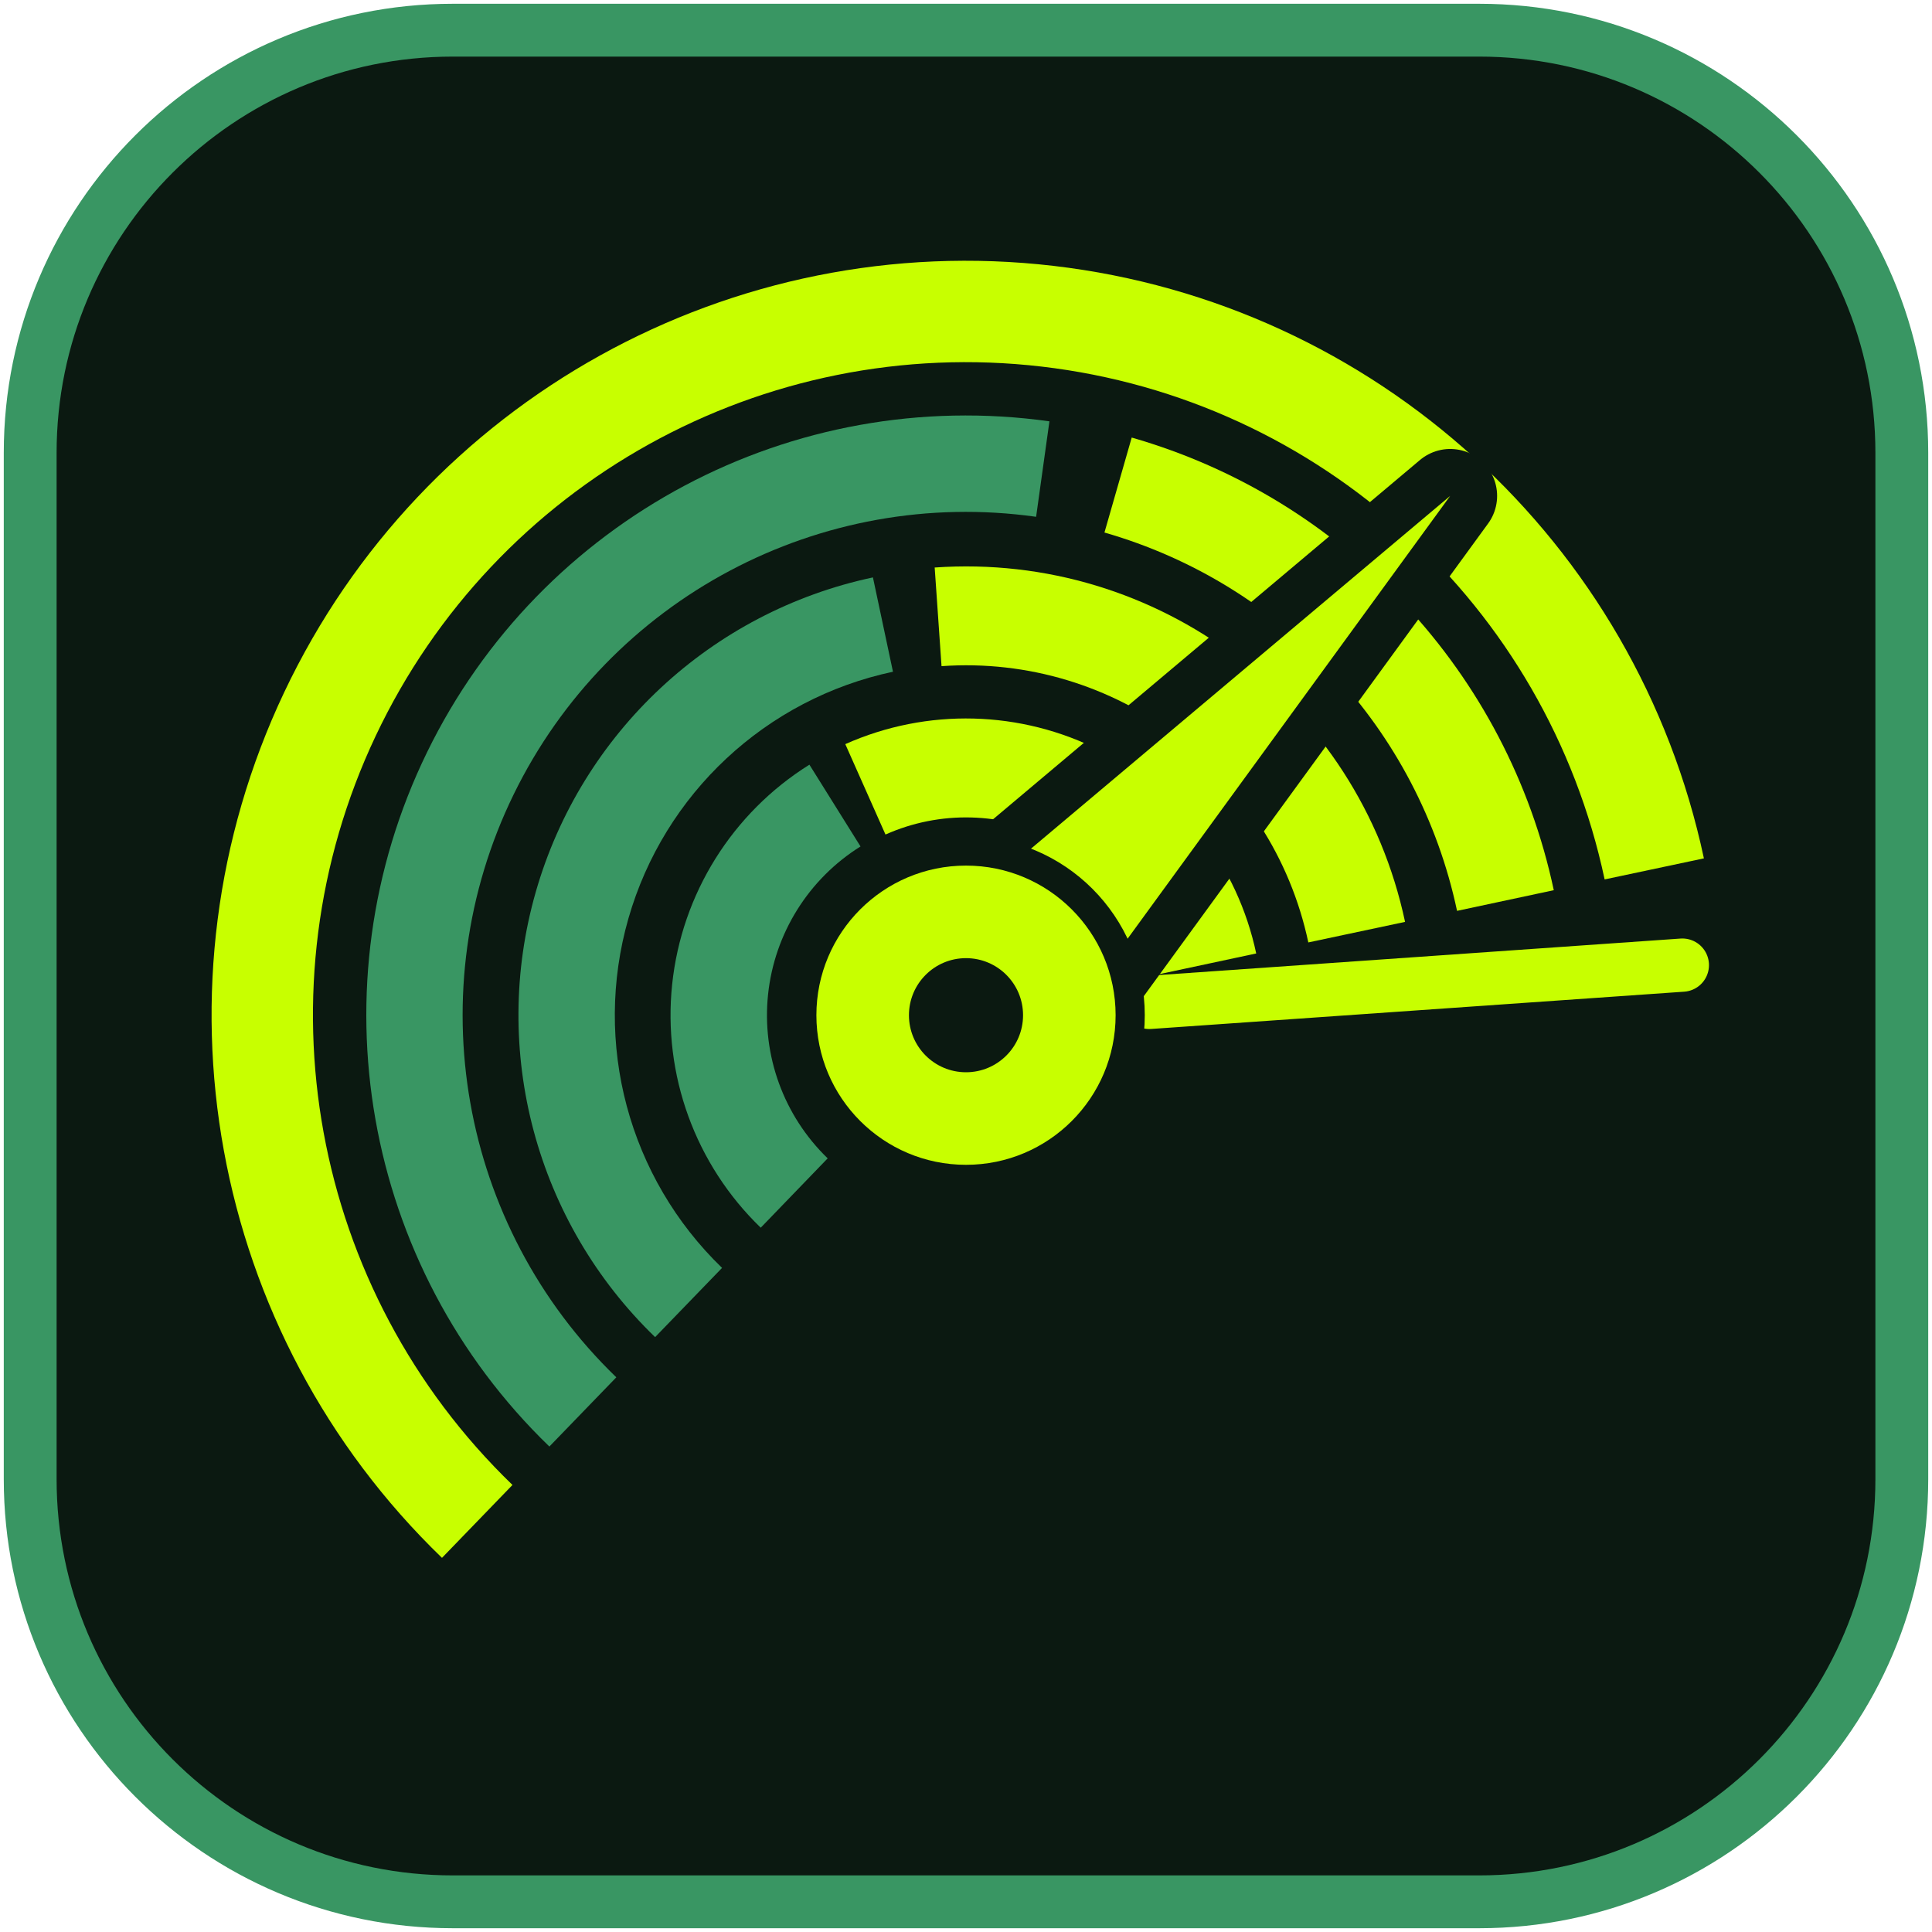
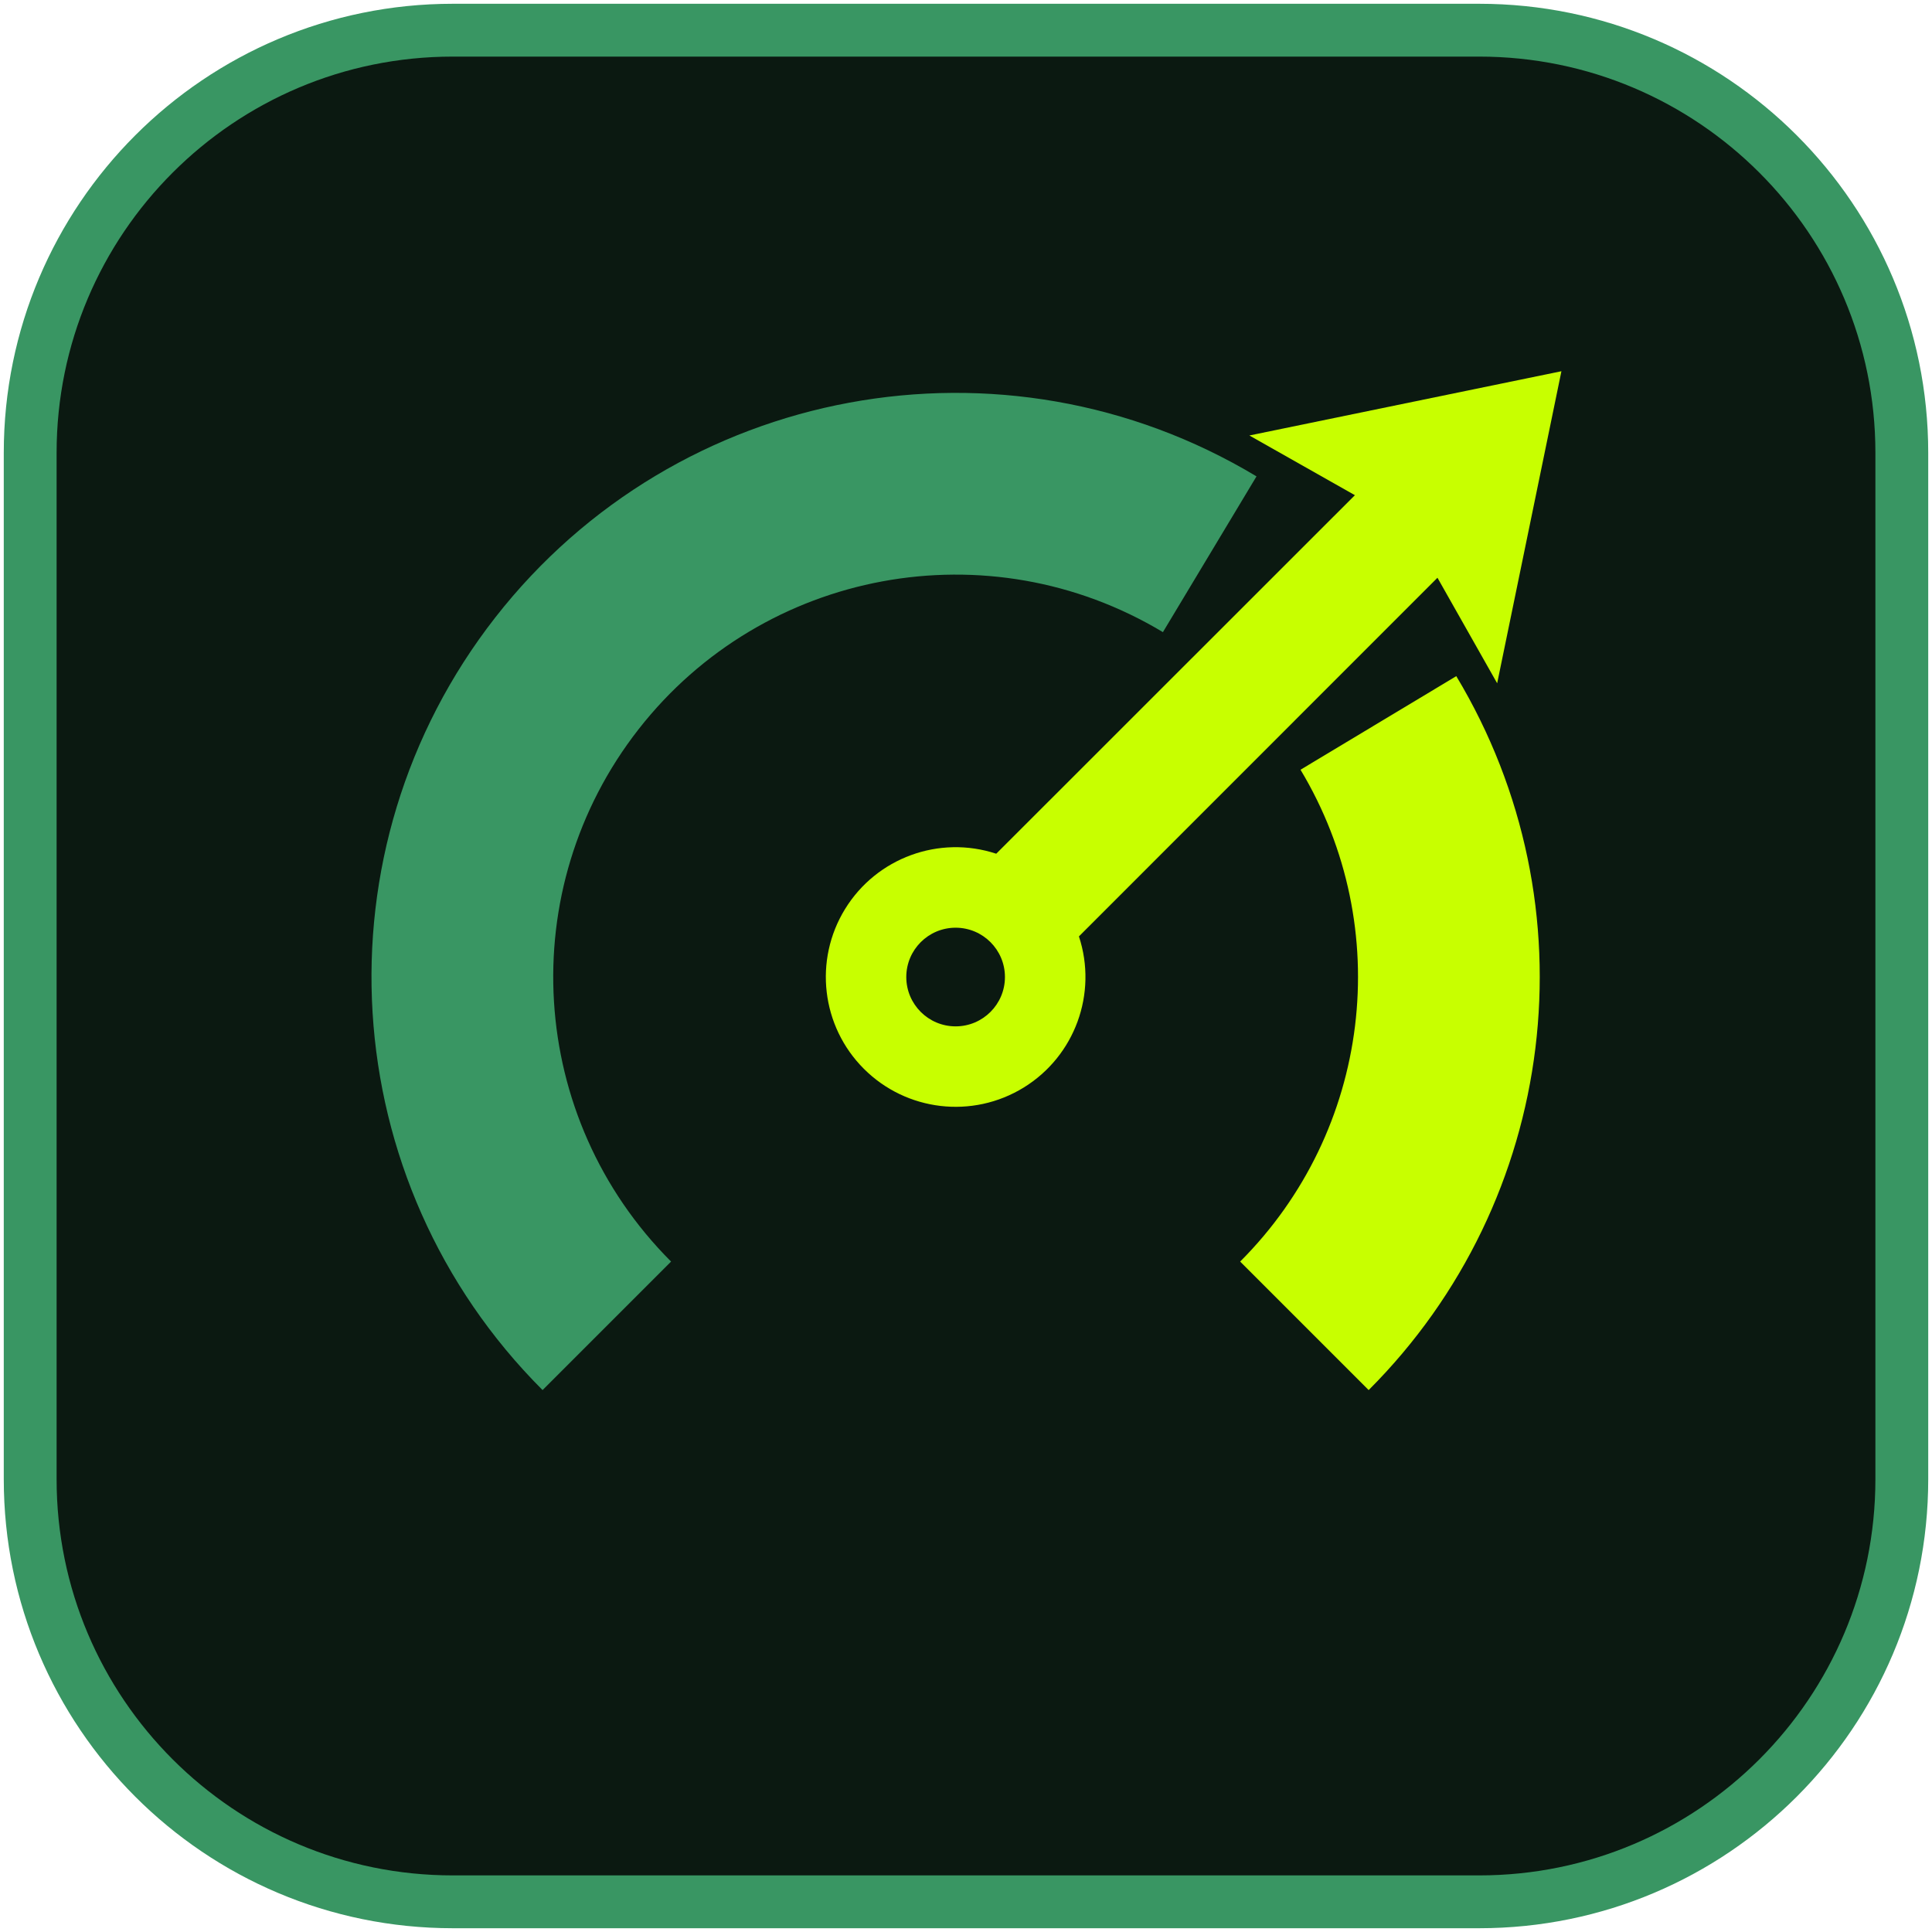
<svg xmlns="http://www.w3.org/2000/svg" viewBox="0 0 128 128" fill="none">
  <rect x="2" y="2" width="124" height="124" rx="28" fill="#0B1911" stroke="#399663" stroke-width="3.5" />
-   <g transform="translate(64 66) scale(0.84) translate(-64 -70)">
-     <g fill="#399663">
-       <path d="M 47.81 88.26 A 23.3 23.3 0 0 1 51.65 51.74 L 55.68 58.19 A 15.7 15.7 0 0 0 53.09 82.79 Z" />
-       <path d="M 39.48 96.89 A 35.3 35.3 0 0 1 56.66 36.97 L 58.24 44.41 A 27.7 27.7 0 0 0 44.76 91.43 Z" />
-       <path d="M 31.14 105.52 A 47.3 47.3 0 0 1 70.58 24.66 L 69.53 32.19 A 39.7 39.7 0 0 0 36.42 100.06 Z" />
-     </g>
-     <g fill="#C8FF00">
-       <path d="M 54.48 50.12 A 23.4 23.4 0 0 1 86.89 66.63 L 79.26 68.26 A 15.6 15.6 0 0 0 57.65 57.25 Z" />
-       <path d="M 61.53 36.19 A 35.4 35.4 0 0 1 98.63 64.14 L 91 65.76 A 27.6 27.6 0 0 0 62.07 43.97 Z" />
-       <path d="M 77.07 25.94 A 47.4 47.4 0 0 1 110.36 61.64 L 102.73 63.27 A 39.6 39.6 0 0 0 74.92 33.43 Z" />
-       <path d="M 22.67 114.3 A 59.5 59.5 0 1 1 122.2 59.13 L 114.37 60.79 A 51.5 51.5 0 1 0 28.23 108.55 Z" />
-     </g>
-     <line x1="78.46" y1="70.49" x2="120.5" y2="67.55" stroke="#C8FF00" stroke-width="4.2" stroke-linecap="round" />
-     <path d="M 59.03 66.86 L 102.19 30.54 L 68.97 76.14 Z" fill="#C8FF00" stroke="#0B1911" stroke-width="7.4" stroke-linejoin="round" style="paint-order:stroke fill" />
-     <circle cx="64" cy="71.5" r="11.8" fill="#C8FF00" stroke="#0B1911" stroke-width="4.6" style="paint-order:stroke fill" />
-     <circle cx="64" cy="71.5" r="4.5" fill="#0B1911" />
+   <g transform="translate(64 64) scale(0.86) translate(-60.8 -69.15)">
+     <path d="M 28.18 101.82 A 45 45 0 0 1 83.18 31.43 L 75.97 43.43 A 31 31 0 0 0 38.08 91.92 Z" fill="#399663" />
+     <path d="M 98.57 46.82 A 45 45 0 0 1 91.82 101.82 L 81.92 91.92 A 31 31 0 0 0 86.57 54.03 Z" fill="#C8FF00" />
+     <path d="M 63.13 60.5 L 90.76 32.88 L 82.63 28.28 L 106.67 23.33 L 101.72 47.37 L 97.12 39.24 L 69.5 66.87 A 10 10 0 1 1 63.13 60.5 Z M 63.8 70 A 3.8 3.8 0 1 0 56.2 70 A 3.8 3.8 0 1 0 63.8 70 Z" fill="#C8FF00" fill-rule="evenodd" clip-rule="evenodd" />
  </g>
</svg>
